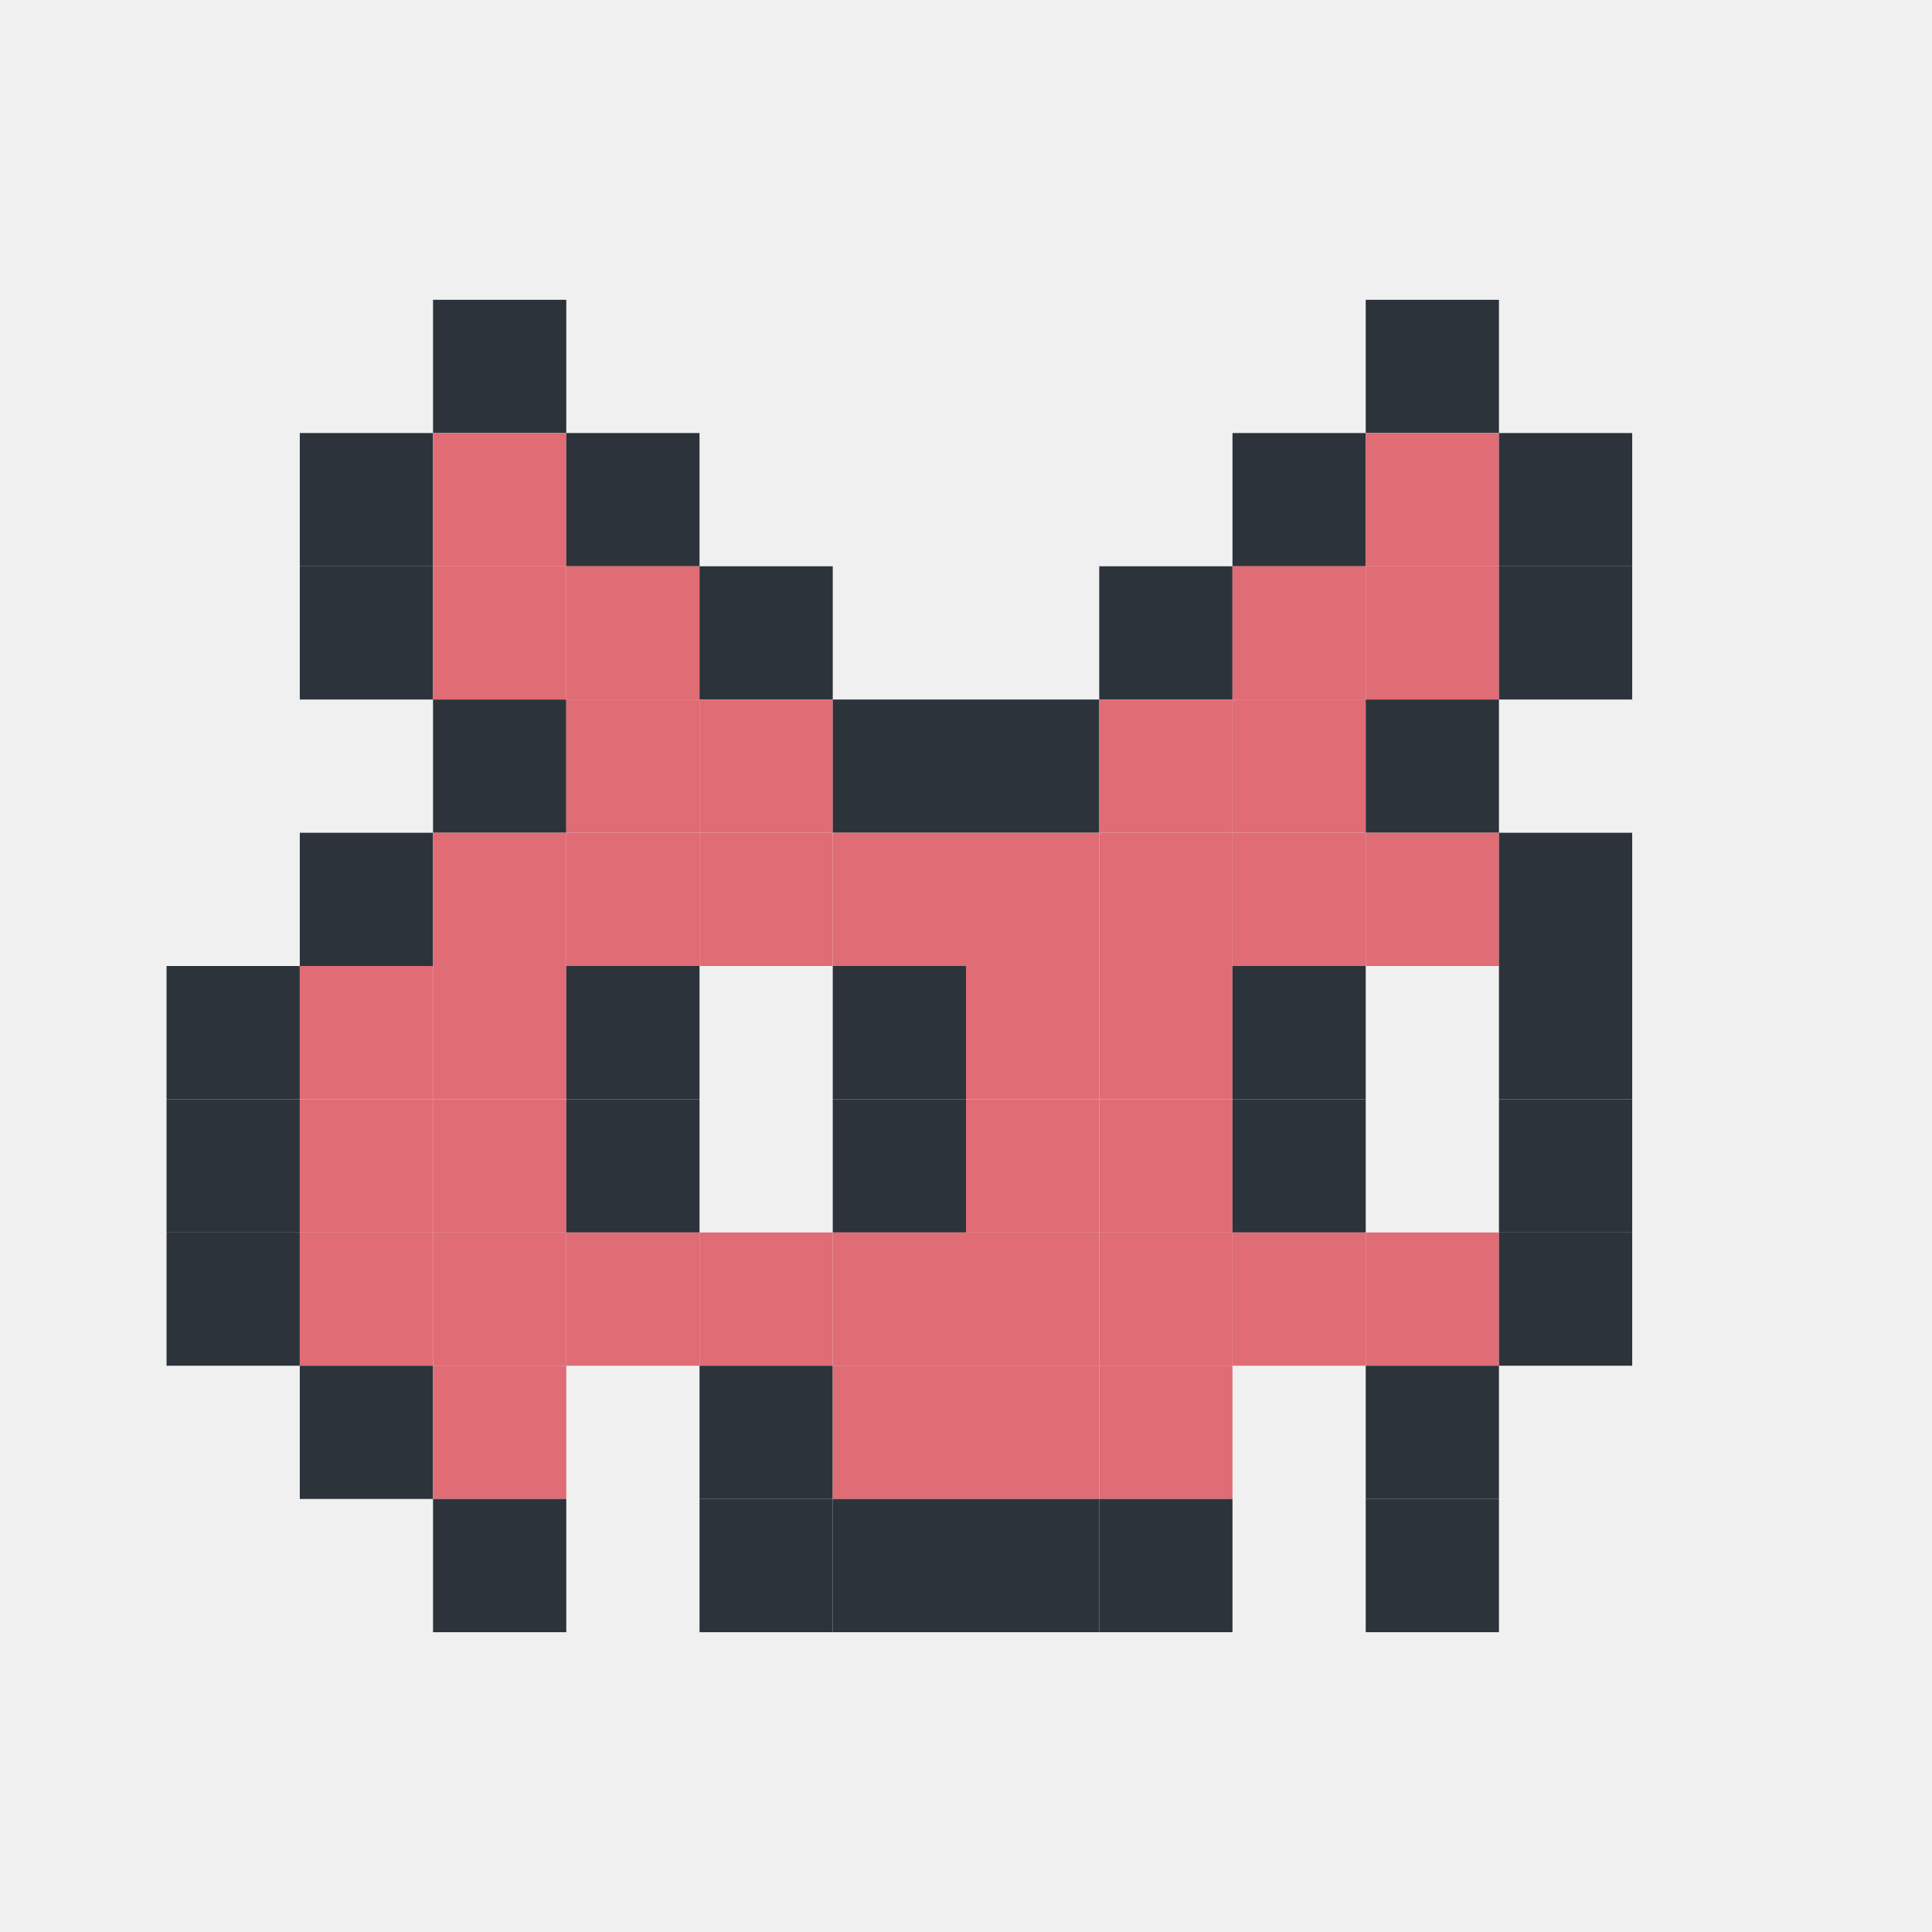
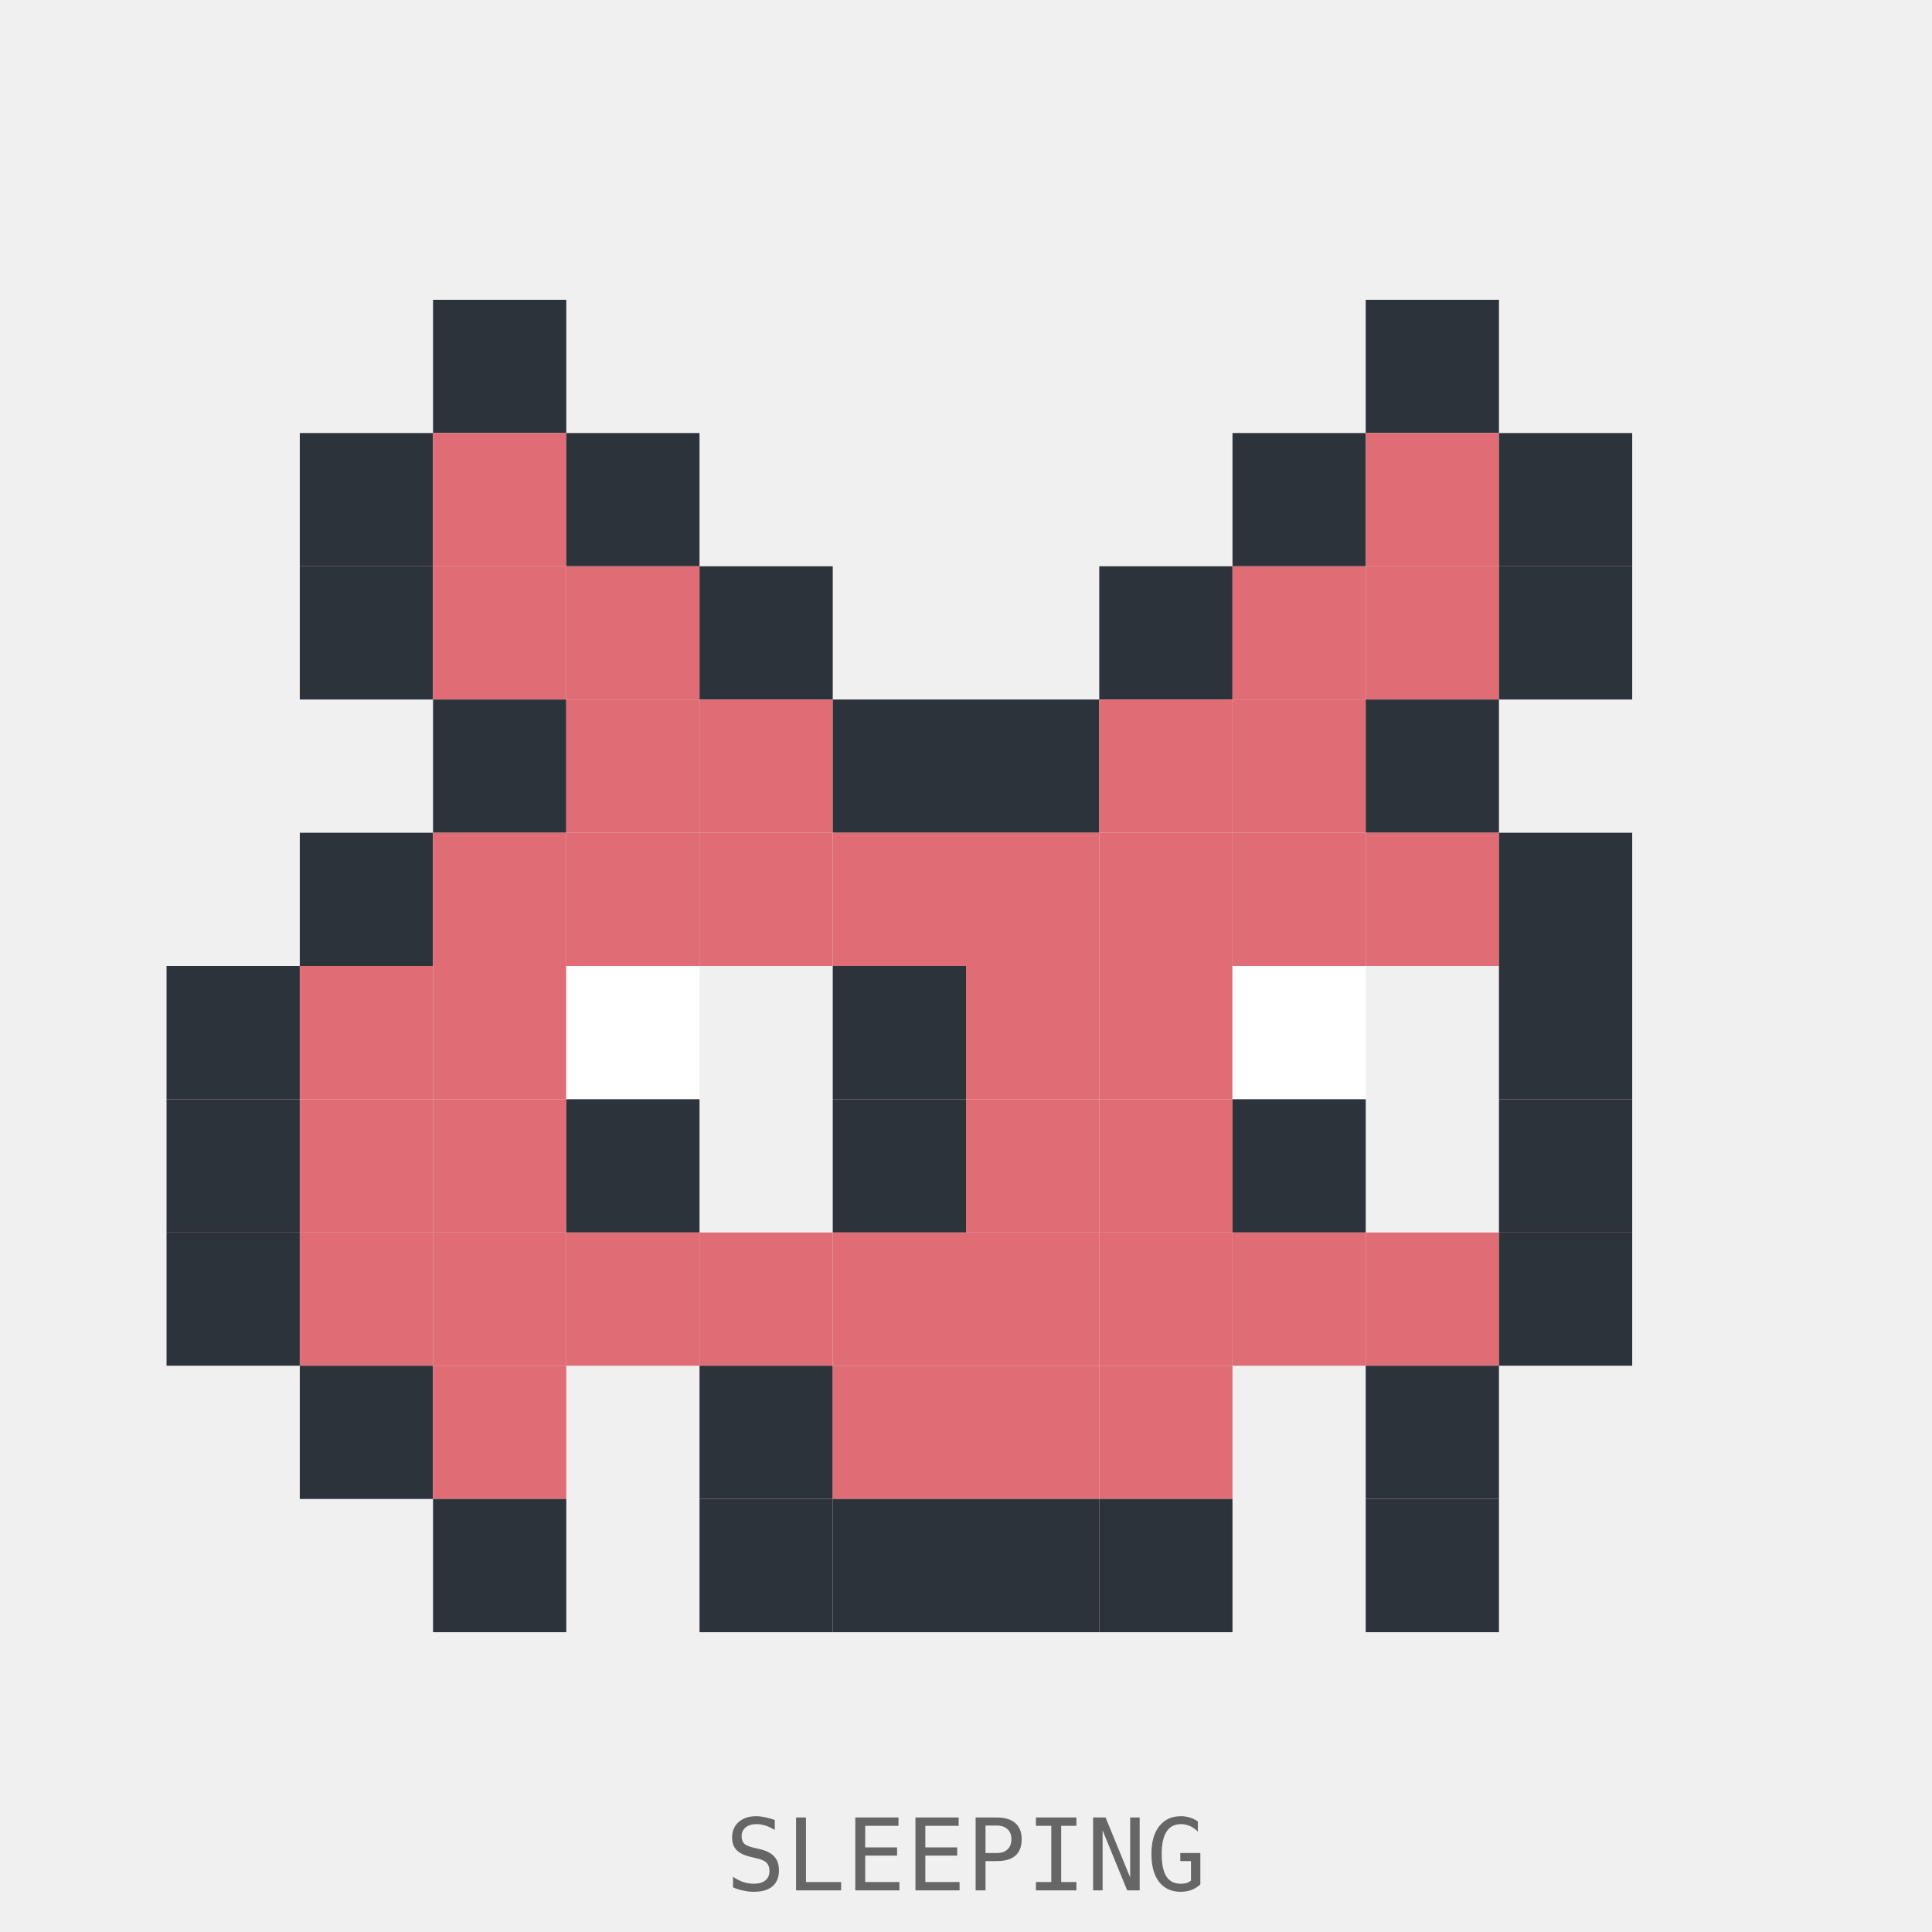
<svg xmlns="http://www.w3.org/2000/svg" width="232" height="232" viewBox="0 0 232 232">
  <style>.pet { transform-origin: center; }</style>
  <rect width="100%" height="100%" fill="transparent" />
  <g transform="translate(20, 20)" opacity="1">
    <g class="pet">
      <rect x="32" y="16" width="16" height="16" fill="#2d333b" />
      <rect x="144" y="16" width="16" height="16" fill="#2d333b" />
      <rect x="16" y="32" width="16" height="16" fill="#2d333b" />
      <rect x="32" y="32" width="16" height="16" fill="#e06c75" />
      <rect x="48" y="32" width="16" height="16" fill="#2d333b" />
      <rect x="128" y="32" width="16" height="16" fill="#2d333b" />
      <rect x="144" y="32" width="16" height="16" fill="#e06c75" />
      <rect x="160" y="32" width="16" height="16" fill="#2d333b" />
      <rect x="16" y="48" width="16" height="16" fill="#2d333b" />
      <rect x="32" y="48" width="16" height="16" fill="#e06c75" />
      <rect x="48" y="48" width="16" height="16" fill="#e06c75" />
      <rect x="64" y="48" width="16" height="16" fill="#2d333b" />
      <rect x="112" y="48" width="16" height="16" fill="#2d333b" />
      <rect x="128" y="48" width="16" height="16" fill="#e06c75" />
      <rect x="144" y="48" width="16" height="16" fill="#e06c75" />
      <rect x="160" y="48" width="16" height="16" fill="#2d333b" />
      <rect x="32" y="64" width="16" height="16" fill="#2d333b" />
      <rect x="48" y="64" width="16" height="16" fill="#e06c75" />
      <rect x="64" y="64" width="16" height="16" fill="#e06c75" />
      <rect x="80" y="64" width="16" height="16" fill="#2d333b" />
      <rect x="96" y="64" width="16" height="16" fill="#2d333b" />
      <rect x="112" y="64" width="16" height="16" fill="#e06c75" />
      <rect x="128" y="64" width="16" height="16" fill="#e06c75" />
      <rect x="144" y="64" width="16" height="16" fill="#2d333b" />
      <rect x="16" y="80" width="16" height="16" fill="#2d333b" />
      <rect x="32" y="80" width="16" height="16" fill="#e06c75" />
      <rect x="48" y="80" width="16" height="16" fill="#e06c75" />
      <rect x="64" y="80" width="16" height="16" fill="#e06c75" />
      <rect x="80" y="80" width="16" height="16" fill="#e06c75" />
      <rect x="96" y="80" width="16" height="16" fill="#e06c75" />
      <rect x="112" y="80" width="16" height="16" fill="#e06c75" />
      <rect x="128" y="80" width="16" height="16" fill="#e06c75" />
      <rect x="144" y="80" width="16" height="16" fill="#e06c75" />
      <rect x="160" y="80" width="16" height="16" fill="#2d333b" />
      <rect x="0" y="96" width="16" height="16" fill="#2d333b" />
      <rect x="16" y="96" width="16" height="16" fill="#e06c75" />
      <rect x="32" y="96" width="16" height="16" fill="#e06c75" />
-       <rect x="48" y="96" width="16" height="16" fill="#2d333b" />
+       <rect x="48" y="96" width="16" height="16" fill="#ffffff" />
      <rect x="80" y="96" width="16" height="16" fill="#2d333b" />
      <rect x="96" y="96" width="16" height="16" fill="#e06c75" />
      <rect x="112" y="96" width="16" height="16" fill="#e06c75" />
-       <rect x="128" y="96" width="16" height="16" fill="#2d333b" />
+       <rect x="128" y="96" width="16" height="16" fill="#ffffff" />
      <rect x="160" y="96" width="16" height="16" fill="#2d333b" />
      <rect x="0" y="112" width="16" height="16" fill="#2d333b" />
      <rect x="16" y="112" width="16" height="16" fill="#e06c75" />
      <rect x="32" y="112" width="16" height="16" fill="#e06c75" />
      <rect x="48" y="112" width="16" height="16" fill="#2d333b" />
      <rect x="80" y="112" width="16" height="16" fill="#2d333b" />
      <rect x="96" y="112" width="16" height="16" fill="#e06c75" />
      <rect x="112" y="112" width="16" height="16" fill="#e06c75" />
      <rect x="128" y="112" width="16" height="16" fill="#2d333b" />
      <rect x="160" y="112" width="16" height="16" fill="#2d333b" />
      <rect x="0" y="128" width="16" height="16" fill="#2d333b" />
      <rect x="16" y="128" width="16" height="16" fill="#e06c75" />
      <rect x="32" y="128" width="16" height="16" fill="#e06c75" />
      <rect x="48" y="128" width="16" height="16" fill="#e06c75" />
      <rect x="64" y="128" width="16" height="16" fill="#e06c75" />
      <rect x="80" y="128" width="16" height="16" fill="#e06c75" />
      <rect x="96" y="128" width="16" height="16" fill="#e06c75" />
      <rect x="112" y="128" width="16" height="16" fill="#e06c75" />
      <rect x="128" y="128" width="16" height="16" fill="#e06c75" />
      <rect x="144" y="128" width="16" height="16" fill="#e06c75" />
      <rect x="160" y="128" width="16" height="16" fill="#2d333b" />
      <rect x="16" y="144" width="16" height="16" fill="#2d333b" />
      <rect x="32" y="144" width="16" height="16" fill="#e06c75" />
      <rect x="64" y="144" width="16" height="16" fill="#2d333b" />
      <rect x="80" y="144" width="16" height="16" fill="#e06c75" />
      <rect x="96" y="144" width="16" height="16" fill="#e06c75" />
      <rect x="112" y="144" width="16" height="16" fill="#e06c75" />
      <rect x="144" y="144" width="16" height="16" fill="#2d333b" />
      <rect x="32" y="160" width="16" height="16" fill="#2d333b" />
      <rect x="64" y="160" width="16" height="16" fill="#2d333b" />
      <rect x="80" y="160" width="16" height="16" fill="#2d333b" />
      <rect x="96" y="160" width="16" height="16" fill="#2d333b" />
      <rect x="112" y="160" width="16" height="16" fill="#2d333b" />
      <rect x="144" y="160" width="16" height="16" fill="#2d333b" />
      <animateTransform attributeName="transform" type="scale" values="1 1; 1.02 0.98; 1 1" dur="2s" repeatCount="indefinite" />
    </g>
  </g>
+   <text x="50%" y="227" text-anchor="middle" font-family="monospace" font-size="12" fill="#666">SLEEPING</text>
</svg>
